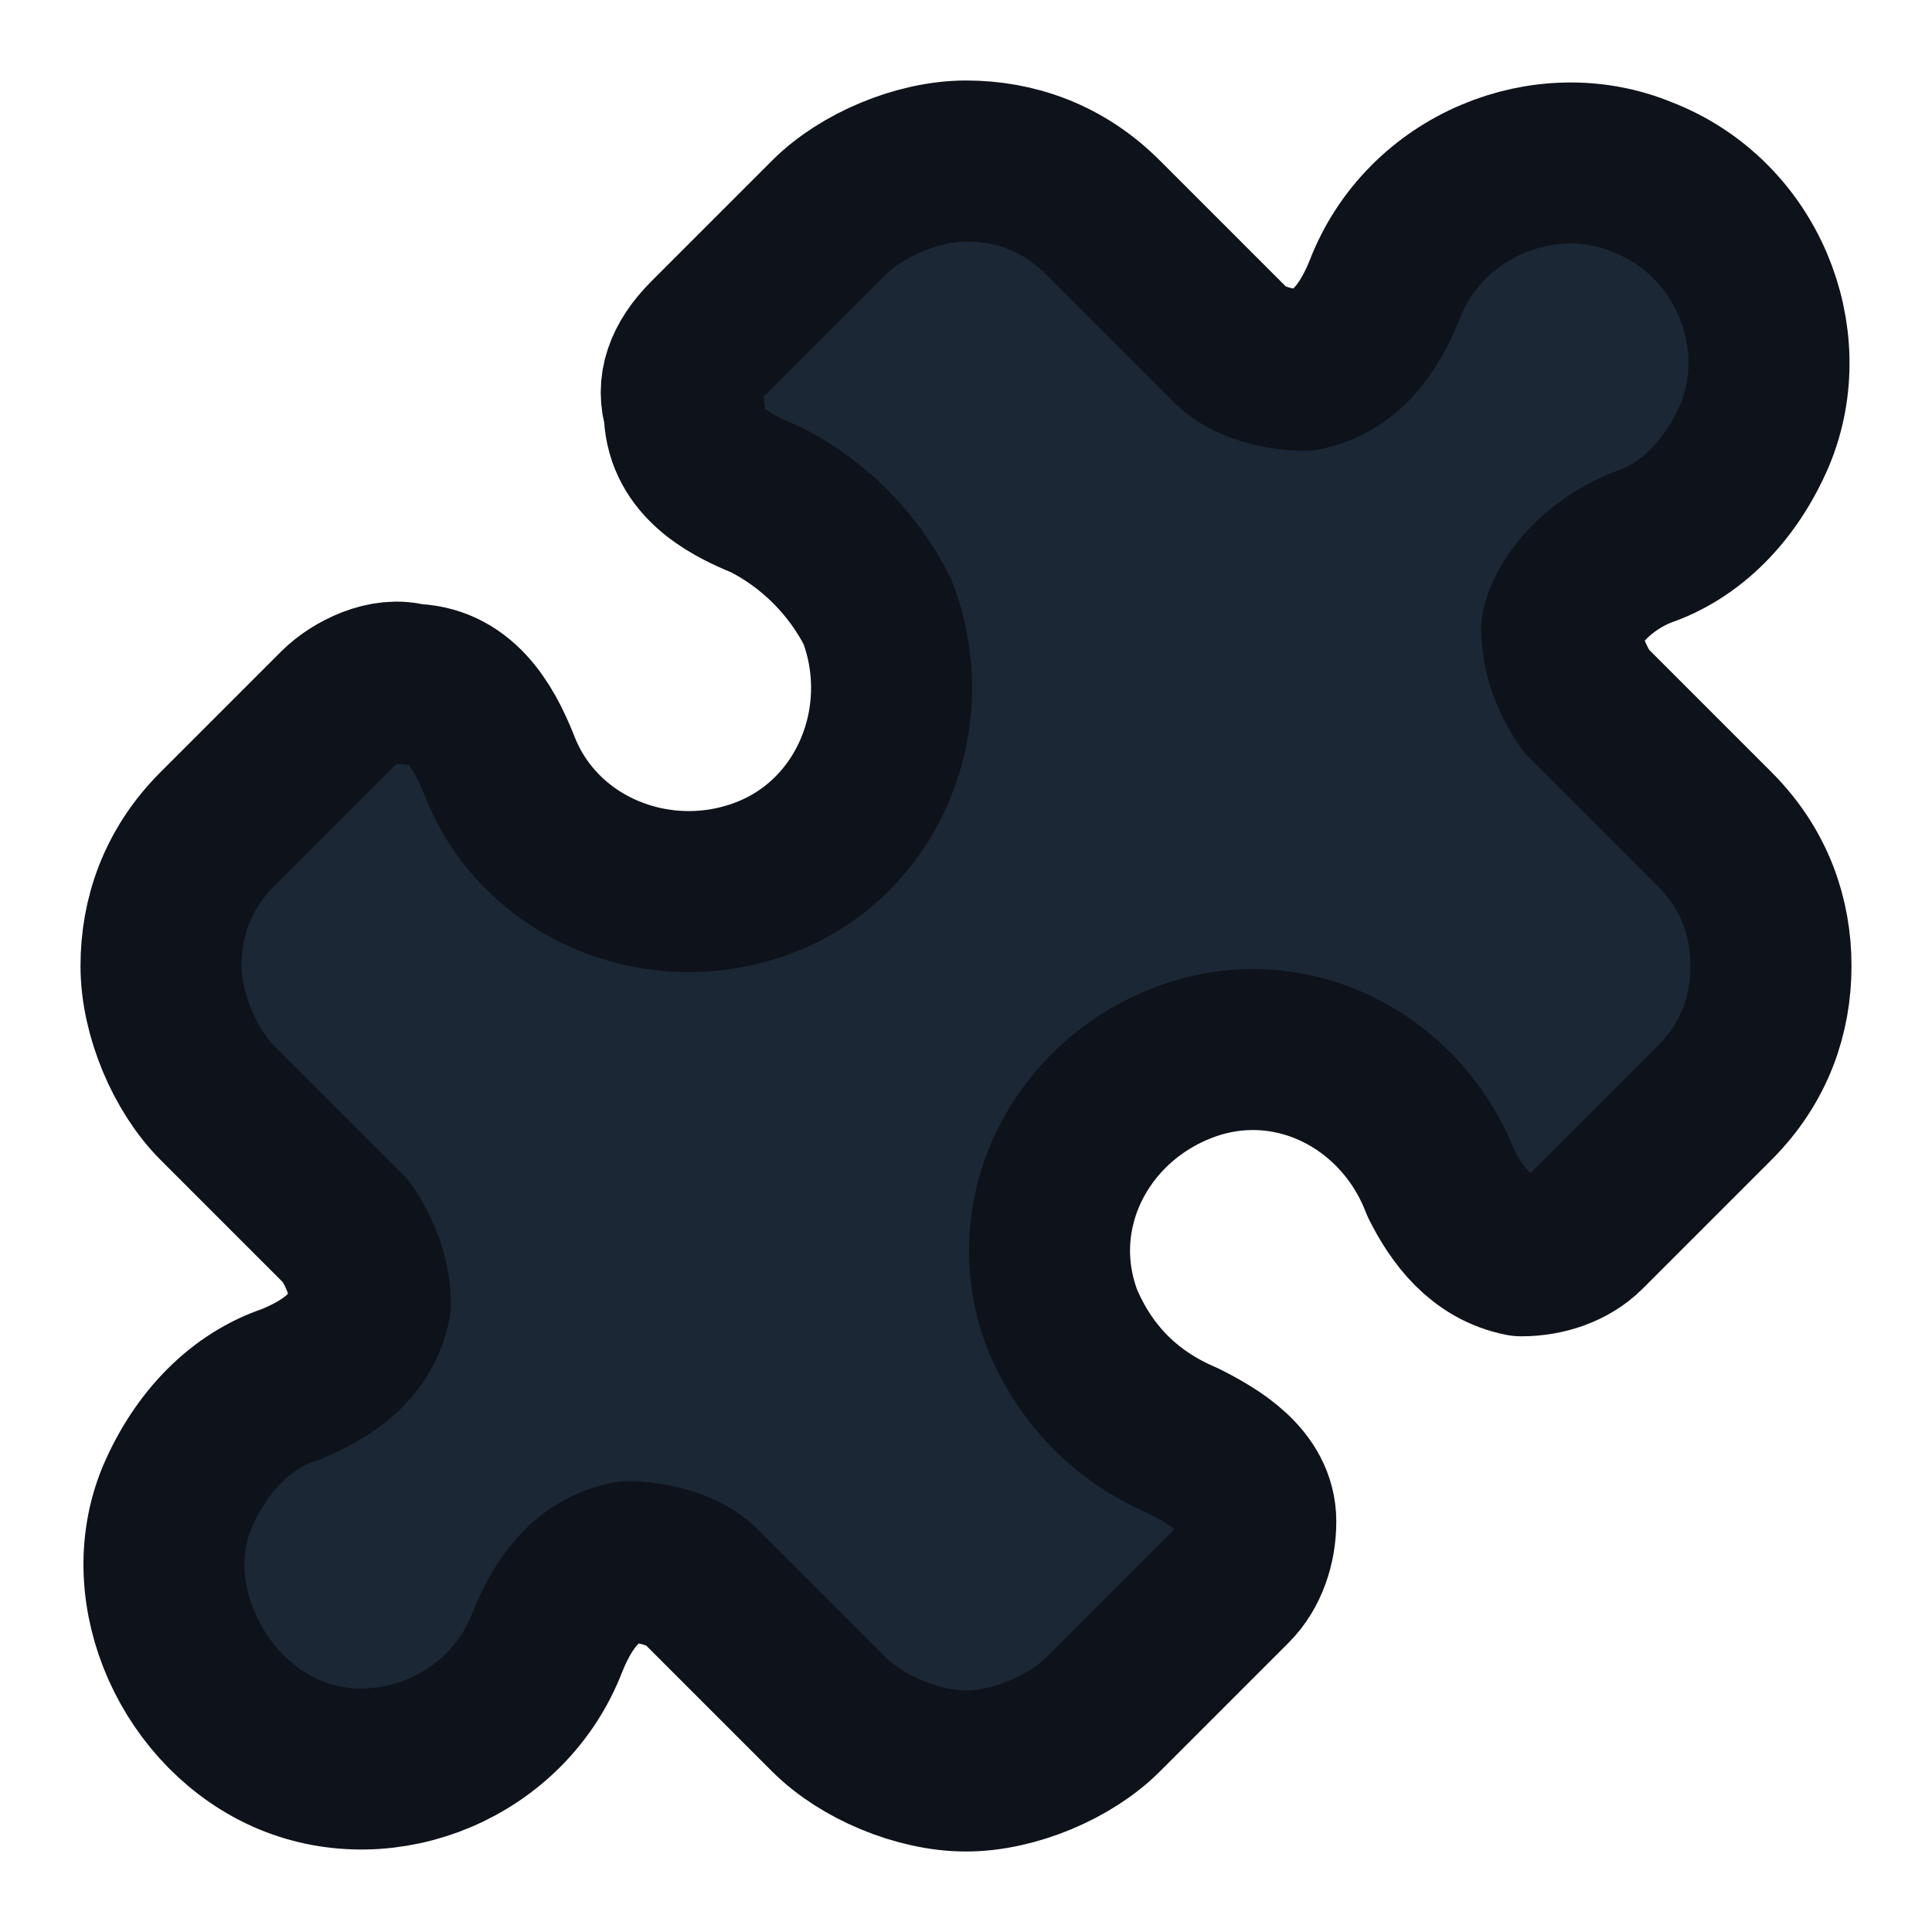
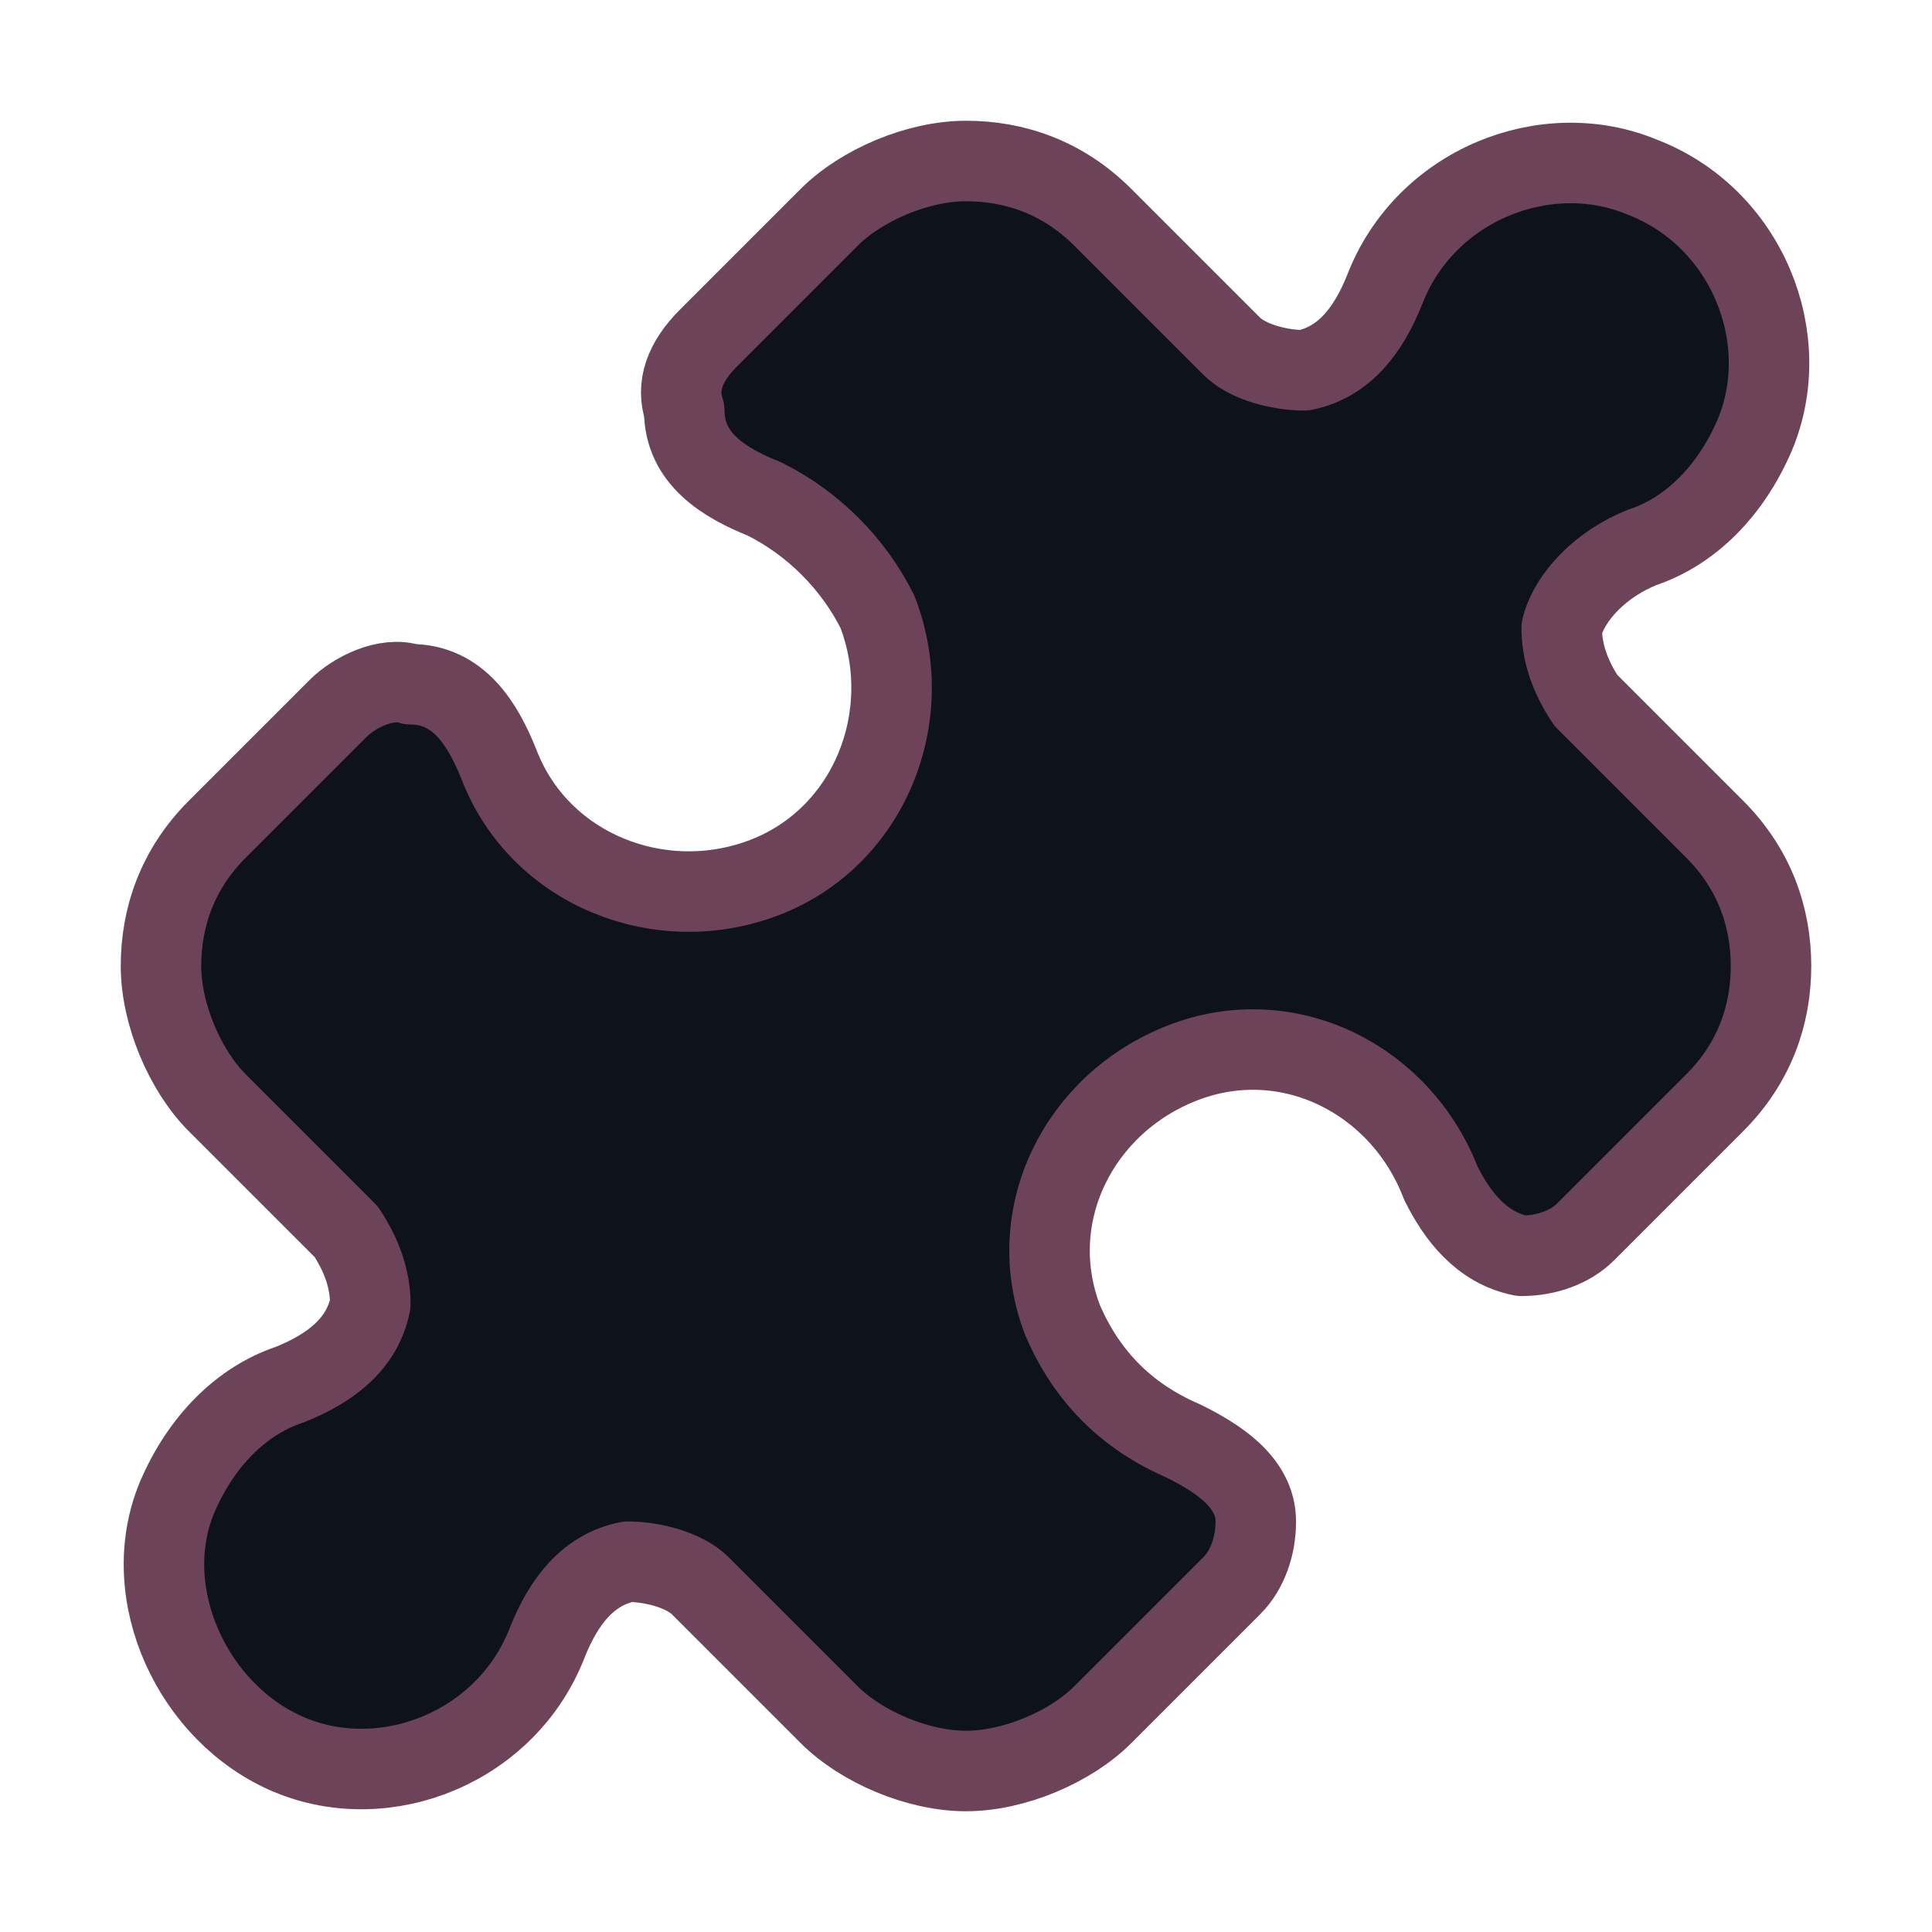
<svg xmlns="http://www.w3.org/2000/svg" version="1.1" id="Layer_1" x="0px" y="0px" viewBox="0 0 24 24" style="enable-background:new 0 0 24 24;" xml:space="preserve">
  <style type="text/css">
- 	.st0{fill:#1B2735;stroke:#0E121A;stroke-width:2;stroke-linecap:round;stroke-linejoin:round;}
+ 	.st0{fill:#0E121A;stroke:#6D435A;stroke-linecap:round;stroke-linejoin:round;}
</style>
  <path class="st0" d="M19.4,7.8c0,0.3,0.1,0.6,0.3,0.9l1.6,1.6c0.5,0.5,0.7,1.1,0.7,1.7s-0.2,1.2-0.7,1.7l-1.6,1.6  c-0.2,0.2-0.5,0.3-0.8,0.3c-0.5-0.1-0.8-0.5-1-0.9c-0.5-1.3-1.9-2-3.2-1.5c-1.3,0.5-2,1.9-1.5,3.2c0.3,0.7,0.8,1.2,1.5,1.5  c0.4,0.2,0.9,0.5,0.9,1c0,0.3-0.1,0.6-0.3,0.8l-1.6,1.6C13.3,21.7,12.6,22,12,22c-0.6,0-1.3-0.3-1.7-0.7l-1.6-1.6  c-0.2-0.2-0.6-0.3-0.9-0.3c-0.5,0.1-0.8,0.5-1,1c-0.5,1.3-2,1.9-3.2,1.4s-1.9-2-1.4-3.2c0.3-0.7,0.8-1.2,1.4-1.4  c0.5-0.2,0.9-0.5,1-1c0-0.3-0.1-0.6-0.3-0.9l-1.6-1.6C2.3,13.3,2,12.6,2,12c0-0.6,0.2-1.2,0.7-1.7l1.5-1.5c0.2-0.2,0.6-0.4,0.9-0.3  C5.7,8.5,6,9,6.2,9.5c0.5,1.3,2,1.9,3.3,1.4c1.3-0.5,1.9-2,1.4-3.3C10.6,7,10.1,6.5,9.5,6.2C9,6,8.5,5.7,8.5,5.1  C8.4,4.8,8.5,4.5,8.8,4.2l1.5-1.5C10.7,2.3,11.4,2,12,2c0.6,0,1.2,0.2,1.7,0.7l1.6,1.6c0.2,0.2,0.6,0.3,0.9,0.3c0.5-0.1,0.8-0.5,1-1  c0.5-1.3,2-1.9,3.2-1.4c1.3,0.5,1.9,2,1.4,3.2c-0.3,0.7-0.8,1.2-1.4,1.4C19.9,7,19.5,7.4,19.4,7.8L19.4,7.8z" />
</svg>
